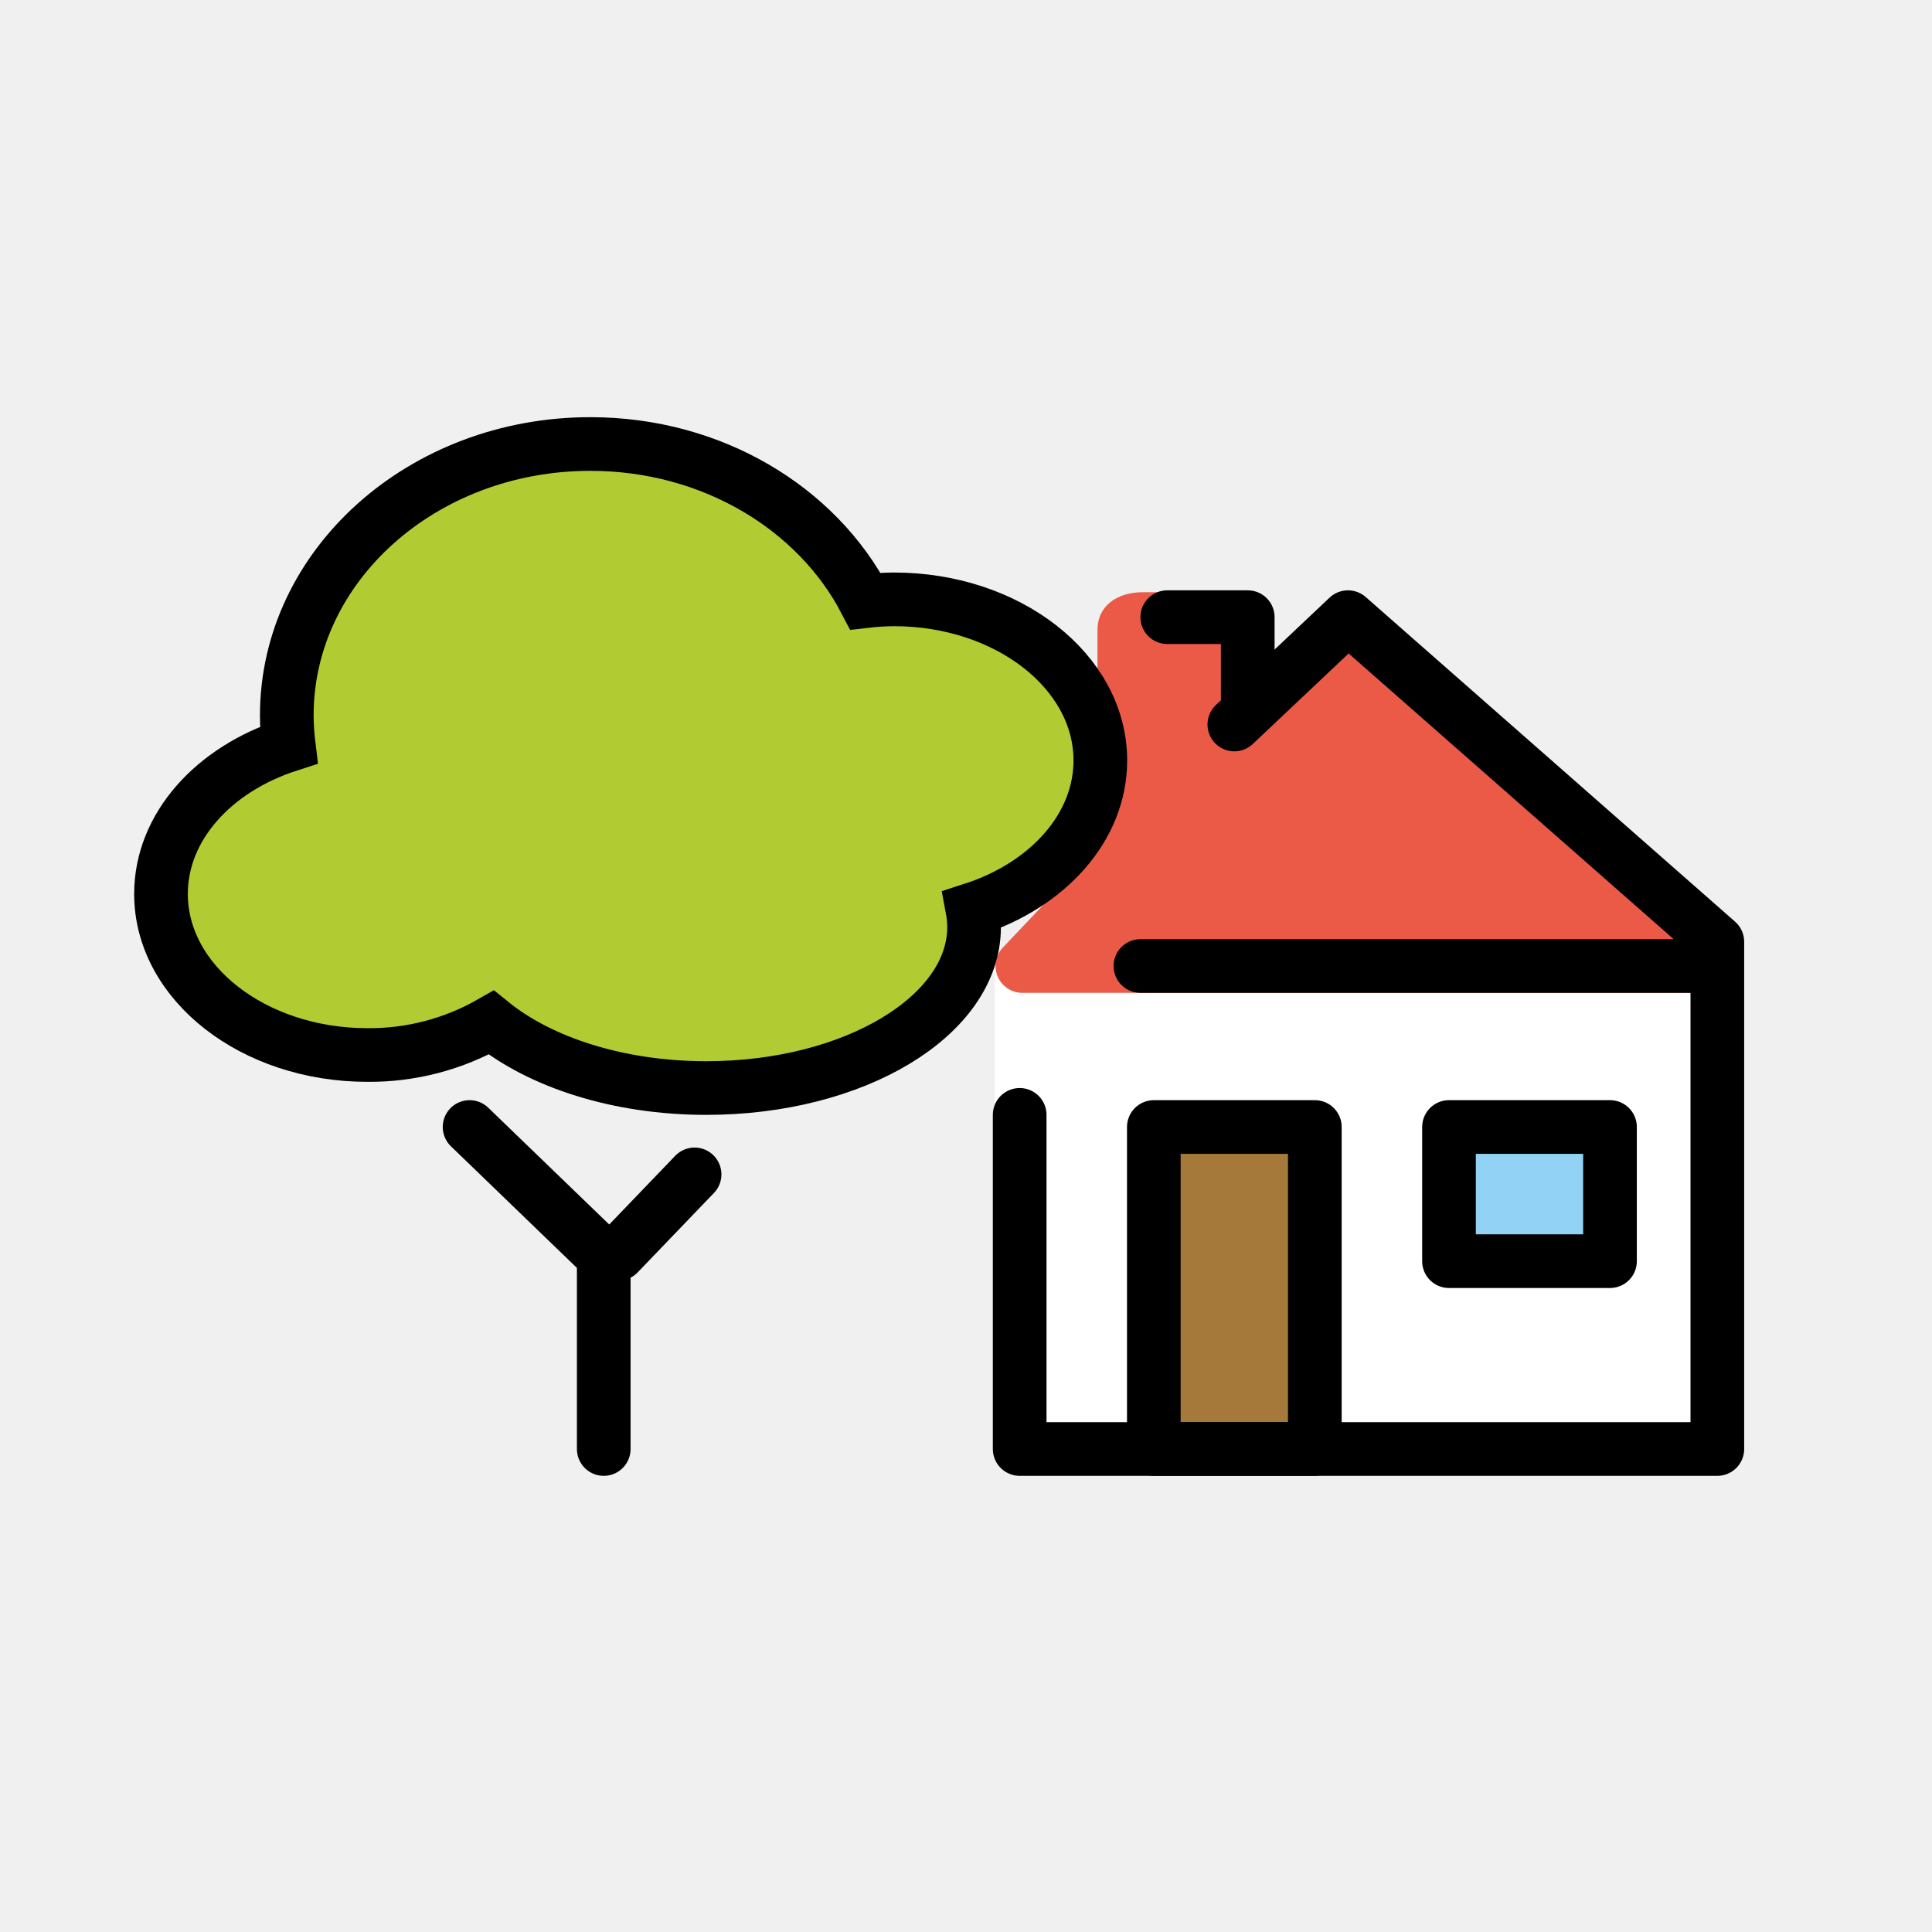
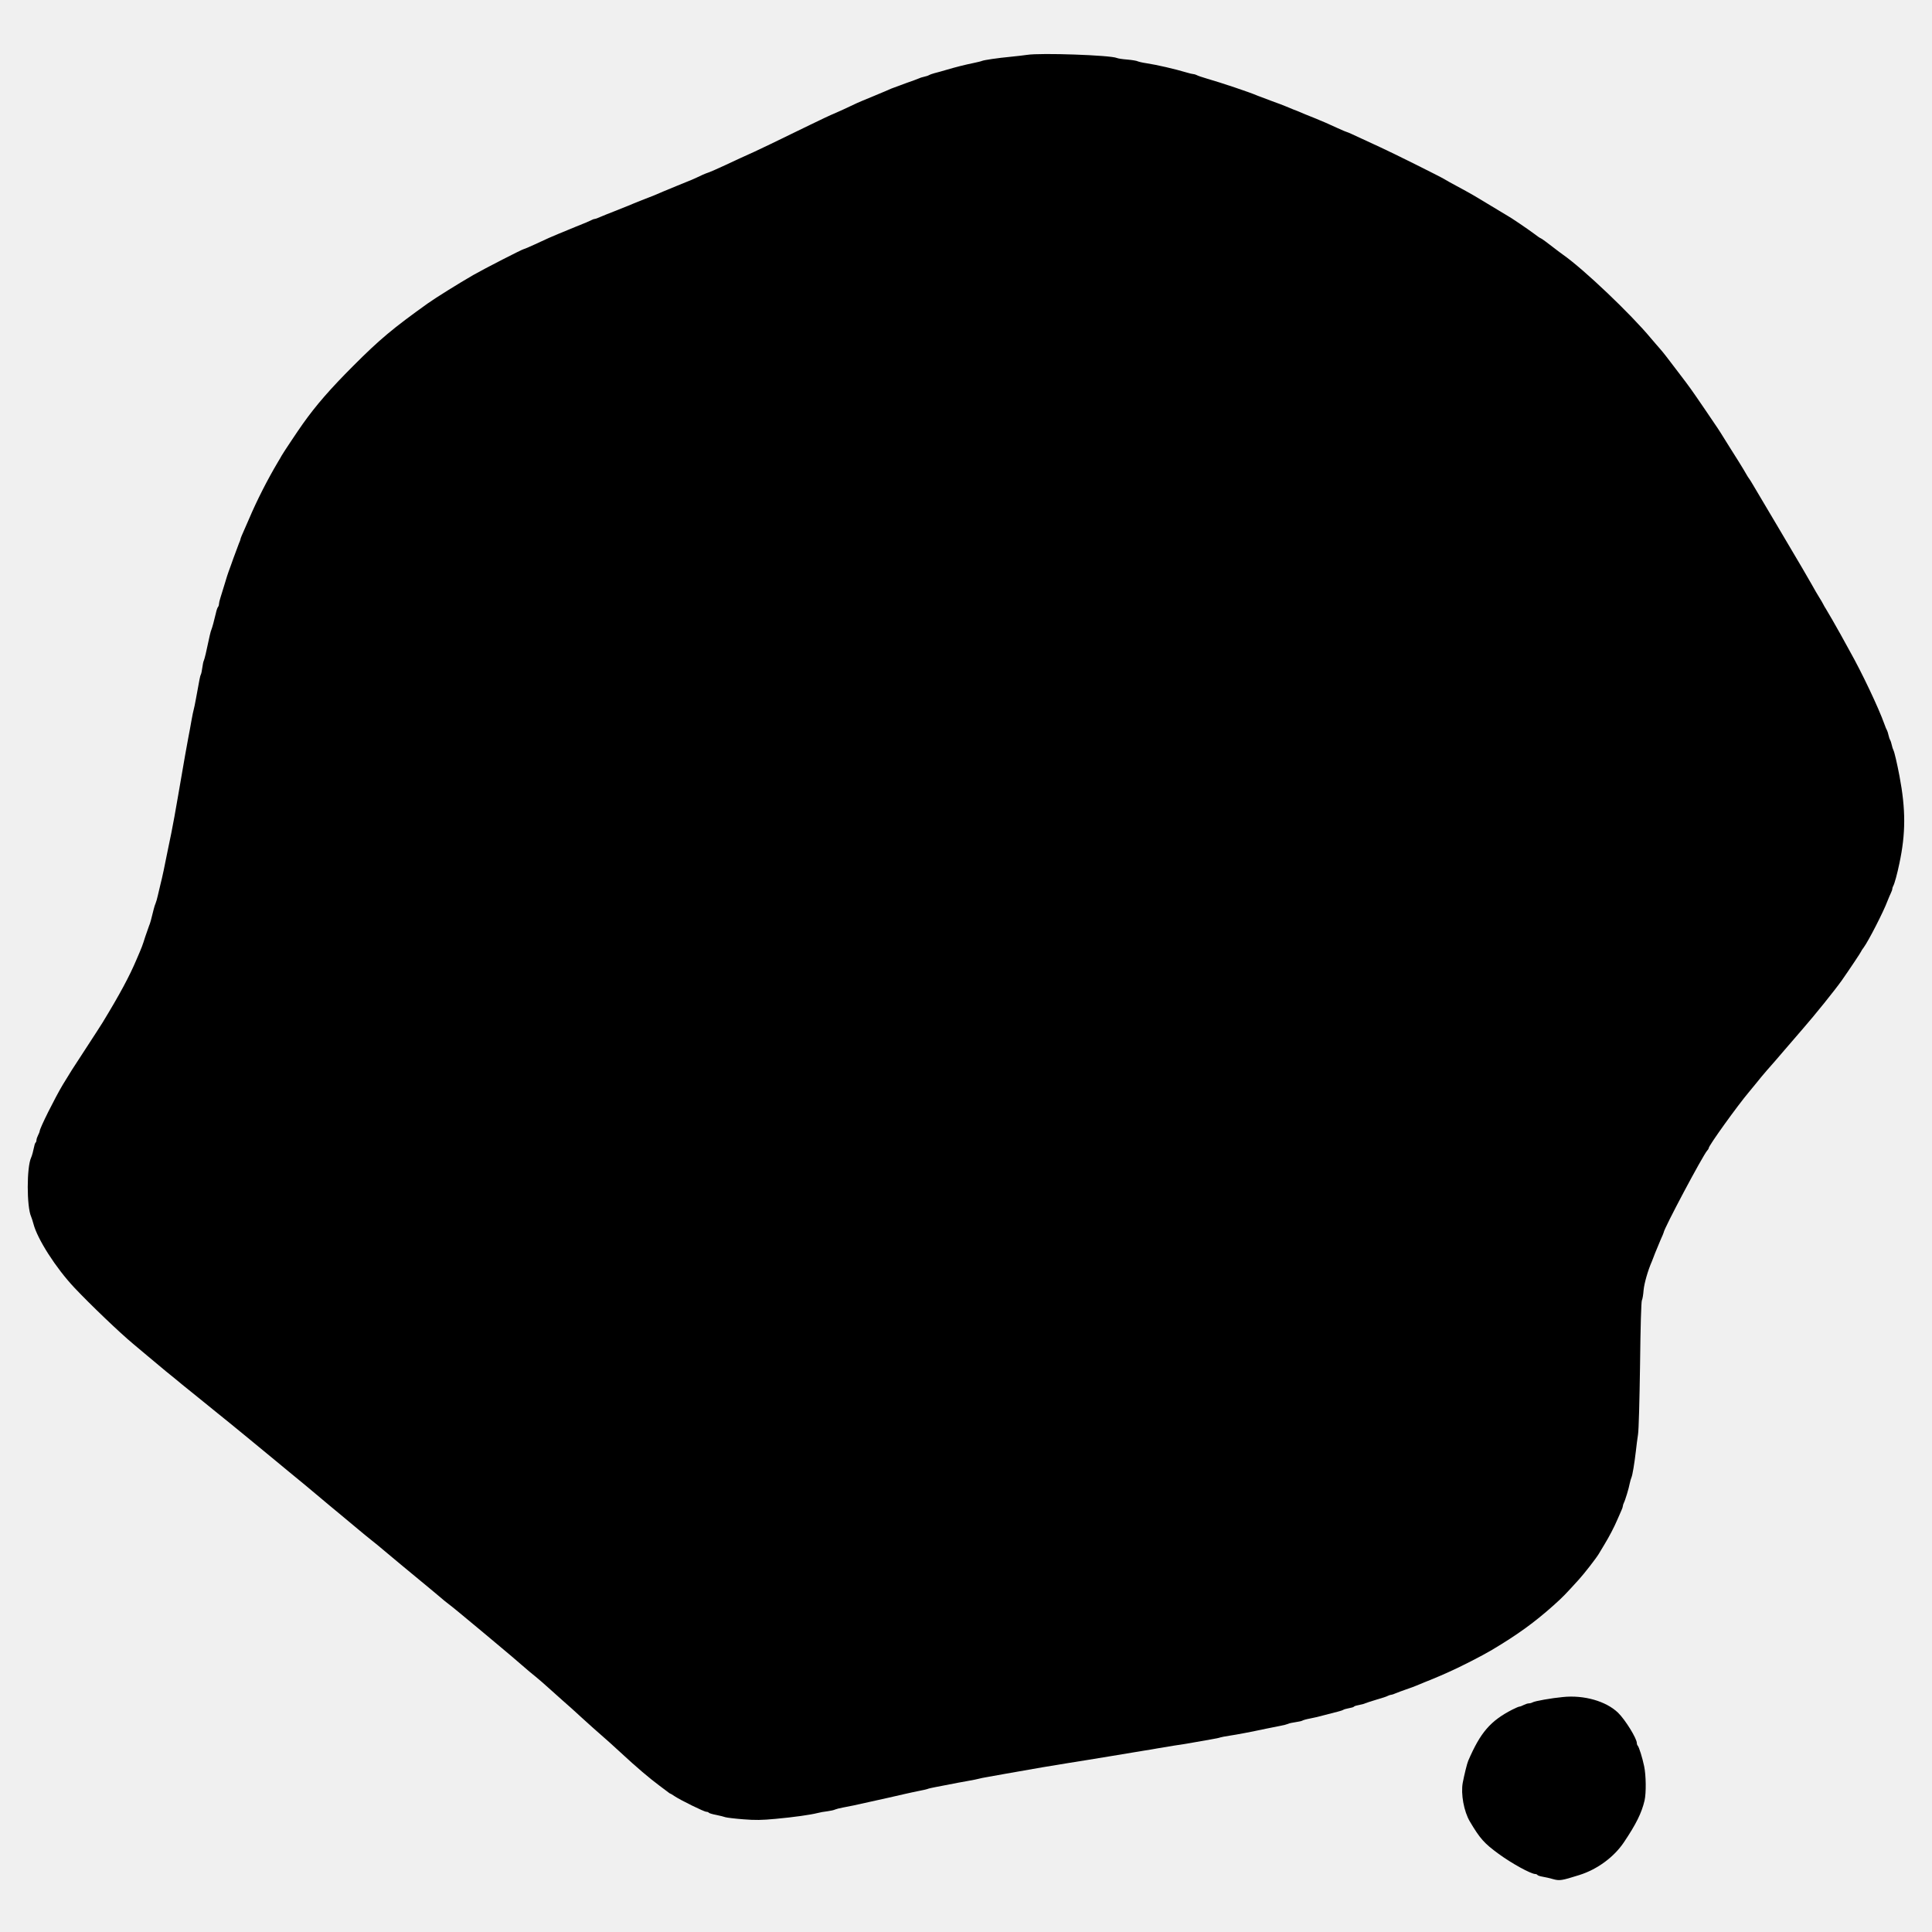
- <svg xmlns="http://www.w3.org/2000/svg" id="emoji" viewBox="0 0 72 72" version="1.1">
-   <g id="color">
-     <rect x="37.075" y="36.053" width="26.884" height="18.114" fill="#FFFFFF" />
-     <polygon fill="#EA5A47" stroke="#EA5A47" stroke-linecap="round" stroke-linejoin="round" stroke-miterlimit="10" stroke-width="2" points="50.235,23.2 38.1,36 63.5,36" />
-     <path fill="#EA5A47" d="M47.3,26l-6.4,6.059v-8.573c0-0.931,0.755-1.416,1.686-1.416h3.028 c0.931,0,1.686,0.485,1.686,1.416C47.3,23.486,47.3,26,47.3,26z" />
-     <rect x="43" y="42" width="6" height="12" fill="#A57939" />
-     <rect x="54" y="42" width="6" height="5" fill="#92D3F5" />
-     <path fill="#B1CC33" d="M41.006,28.339c0-3.312-3.445-6.003-7.694-6.003c-0.355,0.003-0.71,0.025-1.062,0.066 c-1.8-3.455-5.707-5.855-10.25-5.855c-6.248,0-11.312,4.529-11.312,10.114c0.001,0.369,0.025,0.738,0.07,1.104 C7.966,28.666,6,30.81,6,33.314c0,3.312,3.445,6.003,7.694,6.003c1.615,0.014,3.206-0.402,4.614-1.207 c1.818,1.477,4.726,2.438,8.015,2.438c5.511,0,9.978-2.688,9.978-6.003c-0.001-0.219-0.021-0.438-0.061-0.653 C39.036,32.99,41.006,30.845,41.006,28.339z" />
-   </g>
-   <g id="hair" />
-   <g id="skin" />
-   <g id="skin-shadow" />
-   <g id="line">
-     <polyline fill="none" stroke="#000000" stroke-linecap="round" stroke-linejoin="round" stroke-miterlimit="10" stroke-width="2" points="46,27 50.235,23 64,35.098 64,54 38,54 38,41.548" />
-     <rect x="43" y="42" width="6" height="12" fill="none" stroke="#000000" stroke-linecap="round" stroke-linejoin="round" stroke-miterlimit="10" stroke-width="2" />
-     <rect x="54" y="42" width="6" height="5" fill="none" stroke="#000000" stroke-linecap="round" stroke-linejoin="round" stroke-miterlimit="10" stroke-width="2" />
-     <polyline fill="none" stroke="#000000" stroke-linecap="round" stroke-linejoin="round" stroke-miterlimit="10" stroke-width="2" points="43.5,23 46.5,23 46.5,26" />
-     <path fill="none" stroke="#000000" stroke-miterlimit="10" stroke-width="2" d="M31.245,39.34" />
-     <polyline fill="none" stroke="#000000" stroke-linecap="round" stroke-linejoin="round" stroke-width="2" points="22.5,54 22.5,46.827 17.5,42" />
-     <line x1="23.041" x2="25.885" y1="46.727" y2="43.766" fill="none" stroke="#000000" stroke-linecap="round" stroke-linejoin="round" stroke-width="2" />
-     <path fill="none" stroke="#000000" stroke-linecap="round" stroke-miterlimit="10" stroke-width="2" d="M41.006,28.339 c0-3.312-3.445-6.003-7.694-6.003c-0.355,0.003-0.71,0.025-1.062,0.066c-1.8-3.455-5.707-5.855-10.25-5.855 c-6.248,0-11.312,4.529-11.312,10.114c0.001,0.369,0.025,0.738,0.07,1.104C7.966,28.666,6,30.81,6,33.314 c0,3.312,3.445,6.003,7.694,6.003c1.615,0.014,3.206-0.402,4.614-1.207c1.818,1.477,4.726,2.438,8.015,2.438 c5.511,0,9.978-2.688,9.978-6.003c-0.001-0.219-0.021-0.438-0.061-0.653 C39.036,32.99,41.006,30.845,41.006,28.339z" />
-     <line x1="63.5" x2="42.5" y1="36" y2="36" fill="none" stroke="#000000" stroke-linecap="round" stroke-linejoin="round" stroke-miterlimit="10" stroke-width="2" />
+ <svg xmlns="http://www.w3.org/2000/svg" version="1.0" width="1800pt" height="1800pt" viewBox="0 0 1800 1800" preserveAspectRatio="xMidYMid meet">
+   <g transform="translate(0,1800) scale(0.1,-0.1)" fill="#000000" stroke="none">
+     <path d="M9570 17489 c-30 -4 -100 -13 -155 -18 -118 -11 -244 -30 -265 -38 -8 -4 -42 -12 -75 -19 -88 -18 -170 -39 -255 -64 -41 -12 -93 -27 -115 -32 -22 -6 -44 -14 -50 -18 -5 -4 -26 -11 -45 -15 -19 -4 -41 -11 -50 -16 -8 -4 -62 -24 -120 -44 -58 -21 -118 -43 -135 -50 -16 -8 -91 -39 -165 -70 -74 -30 -144 -60 -155 -65 -11 -5 -69 -32 -128 -60 -60 -27 -111 -50 -113 -50 -2 0 -89 -41 -192 -91 -349 -170 -467 -227 -522 -252 -59 -26 -215 -98 -265 -122 -63 -30 -167 -75 -172 -75 -3 0 -27 -10 -52 -21 -80 -38 -103 -48 -231 -99 -112 -46 -148 -61 -215 -90 -11 -5 -63 -25 -115 -45 -52 -21 -108 -43 -125 -51 -16 -7 -73 -29 -125 -50 -52 -20 -114 -45 -137 -55 -23 -11 -47 -19 -53 -19 -5 0 -18 -4 -28 -10 -17 -9 -63 -29 -152 -64 -25 -10 -58 -24 -75 -31 -16 -7 -55 -23 -85 -35 -68 -28 -90 -38 -213 -95 -54 -25 -101 -45 -105 -45 -12 0 -367 -182 -472 -242 -137 -79 -349 -211 -425 -265 -323 -231 -448 -335 -695 -583 -213 -213 -346 -366 -468 -538 -47 -66 -185 -273 -198 -297 -6 -11 -20 -36 -32 -55 -100 -168 -199 -363 -272 -535 -12 -27 -27 -63 -35 -80 -28 -62 -45 -103 -45 -110 0 -4 -6 -21 -14 -38 -7 -18 -30 -79 -51 -137 -20 -58 -41 -114 -45 -125 -5 -11 -20 -60 -35 -110 -15 -49 -33 -109 -41 -133 -8 -23 -14 -51 -14 -60 0 -10 -4 -22 -9 -27 -5 -6 -14 -30 -19 -55 -19 -81 -34 -135 -42 -155 -8 -18 -15 -49 -53 -225 -7 -30 -15 -59 -18 -65 -4 -5 -10 -35 -14 -65 -4 -30 -10 -59 -14 -65 -6 -10 -12 -40 -45 -223 -8 -46 -18 -92 -21 -102 -3 -10 -13 -56 -21 -102 -8 -46 -21 -119 -30 -163 -8 -44 -21 -118 -30 -165 -15 -84 -22 -129 -64 -370 -27 -159 -45 -255 -64 -352 -9 -43 -23 -111 -31 -150 -31 -157 -54 -266 -69 -323 -8 -33 -20 -82 -26 -110 -6 -27 -15 -59 -20 -70 -5 -11 -14 -38 -19 -60 -21 -88 -33 -131 -42 -150 -4 -11 -20 -56 -35 -100 -29 -91 -28 -89 -80 -210 -67 -159 -157 -327 -319 -593 -11 -19 -68 -106 -179 -277 -117 -179 -103 -157 -191 -301 -75 -126 -215 -406 -215 -432 0 -5 -7 -23 -15 -38 -8 -16 -15 -36 -15 -45 0 -9 -3 -19 -7 -23 -4 -3 -8 -12 -10 -19 -13 -61 -25 -105 -33 -122 -42 -90 -42 -457 0 -550 5 -11 14 -40 21 -65 36 -143 210 -414 381 -596 152 -161 424 -421 548 -524 29 -25 91 -76 137 -115 45 -38 122 -102 170 -142 49 -39 117 -95 153 -125 36 -29 99 -80 140 -113 41 -33 124 -100 185 -150 60 -49 115 -93 120 -97 16 -12 267 -219 426 -350 42 -35 91 -76 110 -91 102 -83 231 -190 304 -252 45 -38 126 -106 180 -150 53 -44 129 -107 168 -140 39 -33 94 -78 122 -100 28 -22 89 -71 134 -110 89 -75 194 -162 331 -275 47 -38 118 -98 159 -132 40 -35 86 -72 101 -83 26 -19 108 -86 319 -262 47 -40 128 -107 179 -150 52 -43 133 -112 180 -153 48 -42 107 -92 132 -111 25 -20 79 -67 121 -105 42 -38 102 -91 133 -119 32 -27 112 -99 178 -160 66 -60 146 -132 179 -160 32 -27 112 -99 178 -160 154 -143 274 -244 364 -311 39 -29 77 -58 84 -63 7 -6 14 -11 17 -11 3 0 22 -12 43 -26 54 -36 273 -144 294 -144 10 0 20 -4 23 -9 3 -4 34 -14 68 -20 35 -7 74 -17 88 -22 14 -4 88 -13 165 -19 113 -9 171 -8 300 4 174 16 327 38 390 54 22 6 65 14 95 17 30 4 61 11 70 16 8 4 42 13 75 19 57 10 113 22 255 54 107 23 251 56 320 72 36 8 94 21 130 28 36 7 72 15 80 18 8 4 42 12 75 18 33 6 92 18 130 25 39 8 113 22 165 31 52 9 102 19 110 22 8 3 49 11 90 18 41 7 114 20 162 29 218 38 258 45 343 60 149 25 335 55 430 70 50 8 132 21 183 30 158 26 265 44 332 55 36 5 92 15 125 21 33 6 101 17 150 25 50 7 131 20 180 29 50 9 124 22 165 29 41 7 82 15 90 19 8 3 47 10 85 16 68 10 200 35 340 65 39 8 97 20 130 26 33 6 67 15 75 19 9 5 40 12 70 16 30 4 60 11 65 15 6 4 37 13 70 19 33 6 94 20 135 32 41 11 95 25 120 31 25 6 50 14 55 18 6 4 29 11 52 15 24 4 45 10 48 15 3 5 24 11 47 15 23 4 49 11 58 16 8 4 56 19 105 34 50 14 98 30 107 36 10 5 23 9 29 9 6 0 25 6 42 14 18 7 61 24 97 36 36 12 79 28 95 35 17 7 50 21 75 31 49 19 123 50 155 64 11 5 43 19 70 31 103 45 311 151 405 207 240 143 397 257 575 416 86 77 107 99 235 240 51 56 161 198 185 238 5 9 29 48 51 85 47 77 93 165 124 238 12 28 28 64 36 82 8 17 14 36 14 42 0 6 4 19 9 29 12 22 47 137 55 182 4 19 11 44 16 55 10 24 27 126 41 245 5 47 14 117 20 155 7 40 14 316 19 650 4 358 11 588 17 600 6 11 13 54 16 95 6 64 40 183 76 265 4 11 19 47 31 80 13 33 36 88 51 123 16 35 29 66 29 69 0 32 364 717 406 764 8 8 14 19 14 23 0 23 270 398 374 521 28 33 63 76 78 95 14 19 55 67 89 107 35 39 109 124 164 189 55 64 134 155 175 203 106 121 295 356 359 446 66 94 181 266 181 271 0 3 11 20 24 37 44 60 183 330 221 432 11 28 25 61 32 75 7 14 13 31 13 38 0 7 4 20 10 30 11 20 36 110 56 207 60 280 60 504 1 815 -22 116 -47 223 -56 240 -5 9 -12 31 -16 50 -4 19 -11 40 -15 45 -4 6 -11 26 -15 45 -4 19 -11 40 -14 45 -4 6 -16 33 -25 60 -54 151 -207 474 -320 675 -32 58 -72 130 -88 160 -35 64 -124 218 -138 240 -6 8 -16 26 -23 40 -7 14 -24 43 -38 65 -14 22 -29 47 -33 55 -4 8 -18 33 -31 55 -23 39 -66 113 -93 161 -7 12 -110 186 -228 386 -119 200 -225 379 -236 398 -11 19 -25 41 -30 48 -6 7 -18 26 -27 42 -15 29 -120 198 -151 245 -8 13 -31 49 -50 80 -54 87 -57 93 -183 277 -140 205 -142 207 -234 328 -128 169 -155 204 -192 246 -20 22 -56 65 -81 94 -186 224 -623 640 -815 775 -23 17 -55 40 -71 53 -73 57 -134 102 -139 102 -4 0 -32 19 -63 43 -53 40 -224 156 -247 167 -5 3 -77 46 -158 95 -160 97 -177 107 -312 180 -49 26 -101 55 -115 64 -28 19 -500 254 -600 299 -72 33 -202 93 -266 123 -22 10 -43 19 -46 19 -4 0 -41 16 -85 36 -43 20 -94 42 -113 51 -19 8 -44 18 -55 23 -11 5 -49 21 -85 35 -36 14 -74 30 -85 35 -11 5 -45 19 -75 30 -30 12 -64 26 -75 31 -11 5 -69 27 -130 49 -60 22 -119 45 -130 49 -68 30 -336 120 -475 160 -41 12 -83 26 -92 32 -10 5 -24 9 -32 9 -7 0 -36 7 -62 15 -107 32 -275 71 -374 86 -36 5 -72 14 -81 18 -8 5 -51 12 -95 16 -43 3 -88 10 -99 15 -58 26 -709 49 -835 29z" />
+     <path d="M14560 2189 c-106 -10 -258 -37 -280 -49 -10 -6 -27 -10 -37 -10 -10 0 -31 -7 -47 -15 -15 -8 -33 -15 -40 -15 -6 0 -36 -13 -66 -28 -204 -105 -297 -212 -411 -477 -11 -25 -37 -132 -51 -205 -19 -104 11 -267 66 -360 94 -159 134 -204 267 -301 124 -91 303 -189 344 -189 7 0 16 -4 19 -9 4 -5 25 -12 49 -16 23 -4 66 -13 95 -22 62 -17 79 -15 247 38 166 52 322 167 414 304 113 168 166 274 193 390 16 70 14 236 -4 320 -17 81 -47 176 -59 190 -5 5 -9 16 -9 25 0 43 -107 216 -174 282 -111 108 -318 168 -516 147z" />
  </g>
</svg>
